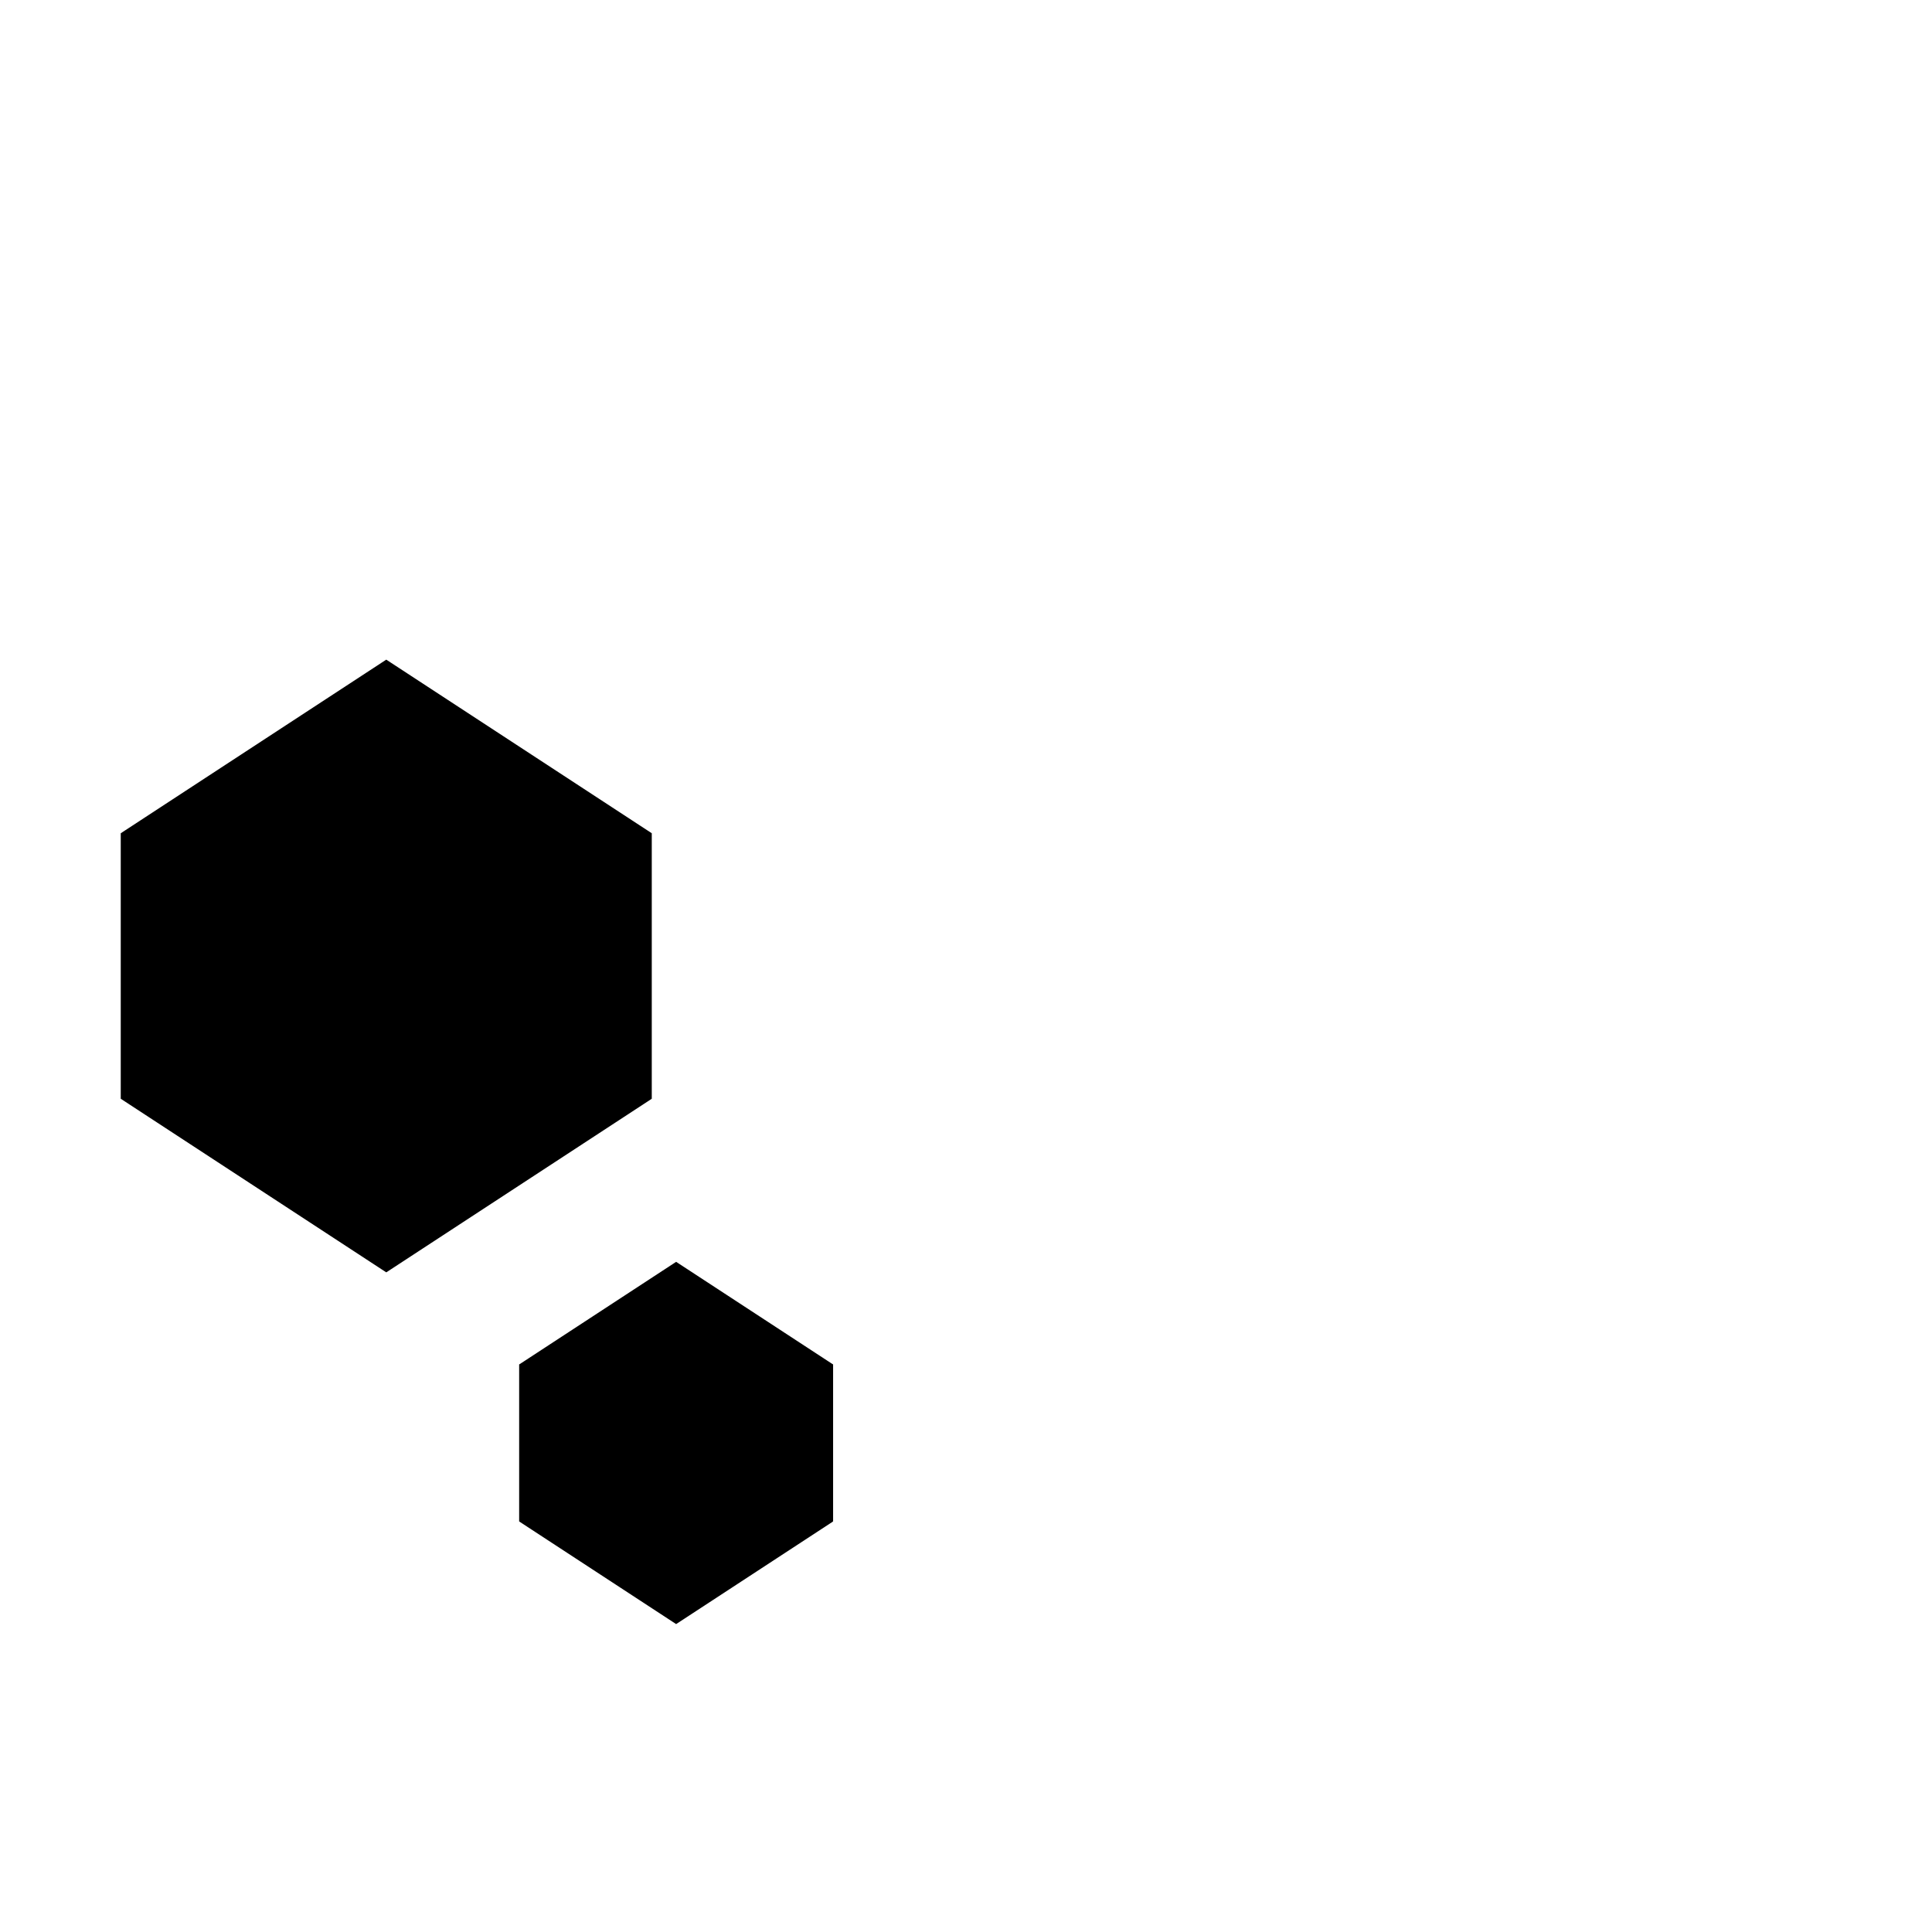
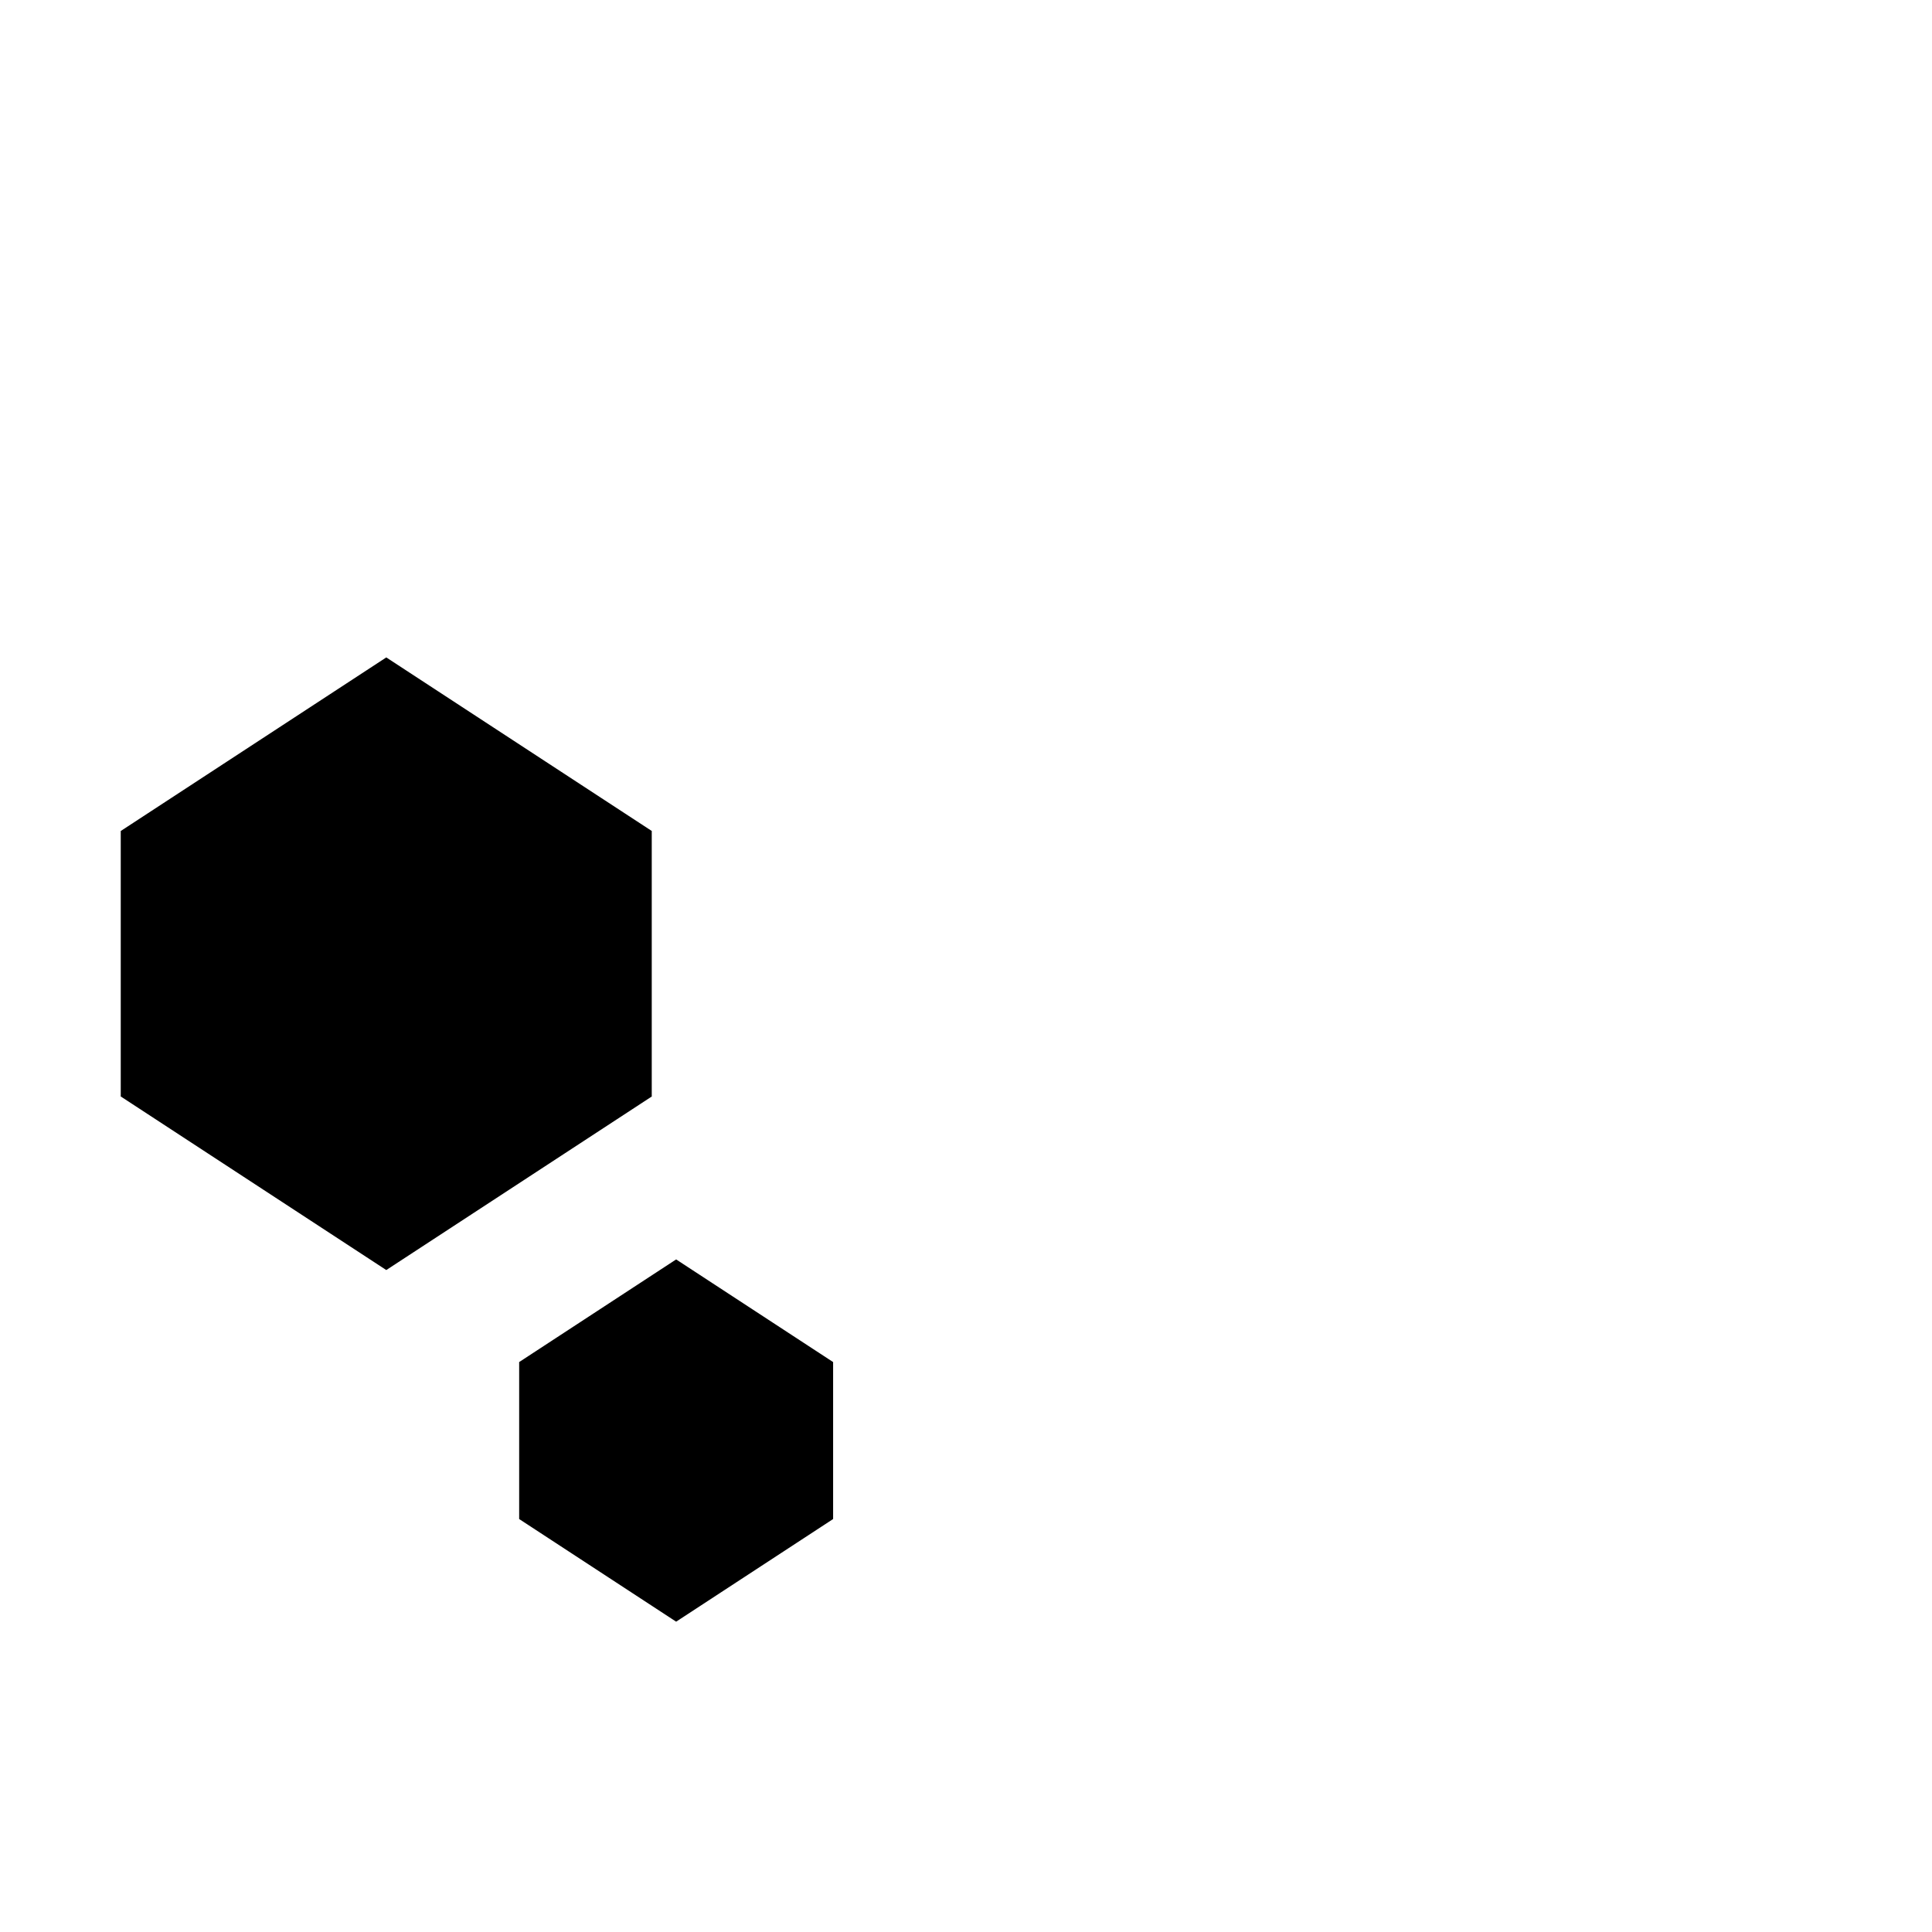
- <svg xmlns="http://www.w3.org/2000/svg" width="32" height="32" viewBox="0 0 32 32" id="svg2" version="1.1">
-   <defs id="defs4">
-     <linearGradient gradientUnits="userSpaceOnUse" gradientTransform="matrix(1.028313,0,0,0.9836115,343.323,796.7172)" x1="17.871" y1="7.669" x2="17.871" y2="17.893" id="linearGradient-colour1">
-       <stop stop-color="#FBB114" offset="0%" id="stop7" />
-       <stop stop-color="#FF9508" offset="100%" id="stop9" />
-     </linearGradient>
-     <linearGradient gradientUnits="userSpaceOnUse" gradientTransform="matrix(0.944652,0,0,1.070723,343.323,796.7172)" x1="23.954" y1="8.61" x2="23.954" y2="19.256" id="linearGradient-colour2">
-       <stop stop-color="#FF645D" offset="0%" id="stop12" />
-       <stop stop-color="#FF4332" offset="100%" id="stop14" />
-     </linearGradient>
-     <linearGradient gradientUnits="userSpaceOnUse" gradientTransform="matrix(1.103708,0,0,0.9164209,343.323,796.7172)" x1="20.127" y1="19.205" x2="20.127" y2="29.033" id="linearGradient-colour3">
-       <stop stop-color="#CA70E1" offset="0%" id="stop17" />
-       <stop stop-color="#B452CB" offset="100%" id="stop19" />
-     </linearGradient>
-     <linearGradient gradientUnits="userSpaceOnUse" gradientTransform="matrix(1.028313,0,0,0.9836116,343.323,796.7172)" x1="16.36" y1="17.893" x2="16.36" y2="28.118" id="linearGradient-colour4">
-       <stop stop-color="#14ADF6" offset="0%" id="stop22" />
-       <stop stop-color="#1191F4" offset="100%" id="stop24" />
-     </linearGradient>
-     <linearGradient gradientUnits="userSpaceOnUse" gradientTransform="matrix(0.944652,0,0,1.070723,343.323,796.7172)" x1="13.308" y1="13.619" x2="13.308" y2="24.265" id="linearGradient-colour5">
-       <stop stop-color="#52CF30" offset="0%" id="stop27" />
-       <stop stop-color="#3BBD1C" offset="100%" id="stop29" />
-     </linearGradient>
-     <linearGradient gradientUnits="userSpaceOnUse" gradientTransform="matrix(1.103708,0,0,0.9164209,343.323,796.7172)" x1="11.766" y1="9.377" x2="11.766" y2="19.205" id="linearGradient-colour6">
-       <stop stop-color="#FFD305" offset="0%" id="stop32" />
-       <stop stop-color="#FDCF01" offset="100%" id="stop34" />
-     </linearGradient>
-   </defs>
-   <g id="layer1" transform="translate(0,-1020.362)">
-     <g id="g1921" transform="matrix(0.3382826,0,0,0.3382826,-17.22384,685.6009)" style="fill:#{};fill-opacity:1">
-       <path id="path1911" style="opacity:1;fill:#{};fill-opacity:1;stroke-width:2.986" d="m 56.828,1030.388 13,-8.5 13,8.5 -13,8.5 z" />
-       <g id="g1917" transform="translate(24.57172)" style="fill:#{};fill-opacity:1">
-         <rect style="fill:#{};fill-opacity:1;stroke-width:3.105" id="rect1913" width="13" height="13" x="32.256" y="1030.388" />
-         <rect style="fill:#{};fill-opacity:1;stroke-width:3.105" id="rect1915" width="13" height="13" x="45.256" y="1030.388" />
-       </g>
-       <path id="path1919" style="opacity:1;fill:#{};fill-opacity:1;stroke-width:2.986" d="m 56.828,1043.388 13,8.5 13,-8.5 -13,-8.5 z" />
+ <svg xmlns="http://www.w3.org/2000/svg" viewBox="0 0 32 32">
+   <g fill="#{}">
+     <path d="m2 13.764 4.398-2.875 4.398 2.875-4.398 2.875z" />
+     <g stroke-width="3.105">
+       <path d="M2 13.764h4.398v4.398h-4.398zM6.397 13.764h4.398v4.398h-4.398z" />
    </g>
-     <g id="g1969" transform="matrix(0.2,0,0,0.2,-2.766716,836.8844)" style="fill:#{};fill-opacity:1">
-       <path id="path1959" style="opacity:1;fill:#{};fill-opacity:1;stroke-width:2.986" d="m 56.828,1030.388 13,-8.5 13,8.5 -13,8.5 z" />
-       <g id="g1965" transform="translate(24.57172)" style="fill:#{};fill-opacity:1">
-         <rect style="fill:#{};fill-opacity:1;stroke-width:3.105" id="rect1961" width="13" height="13" x="32.256" y="1030.388" />
-         <rect style="fill:#{};fill-opacity:1;stroke-width:3.105" id="rect1963" width="13" height="13" x="45.256" y="1030.388" />
-       </g>
-       <path id="path1967" style="opacity:1;fill:#{};fill-opacity:1;stroke-width:2.986" d="m 56.828,1043.388 13,8.5 13,-8.5 -13,-8.5 z" />
+     <path d="m2 18.161 4.398 2.875 4.398-2.875-4.398-2.875zM8.599 22.56l2.6-1.7 2.6 1.7-2.6 1.7z" />
+     <g stroke-width="3.105">
+       <path d="M8.599 22.56h2.6v2.6h-2.6zM11.199 22.56h2.6v2.6h-2.6z" />
    </g>
+     <path d="m8.599 25.16 2.6 1.7 2.6-1.7-2.6-1.7z" />
  </g>
</svg>
